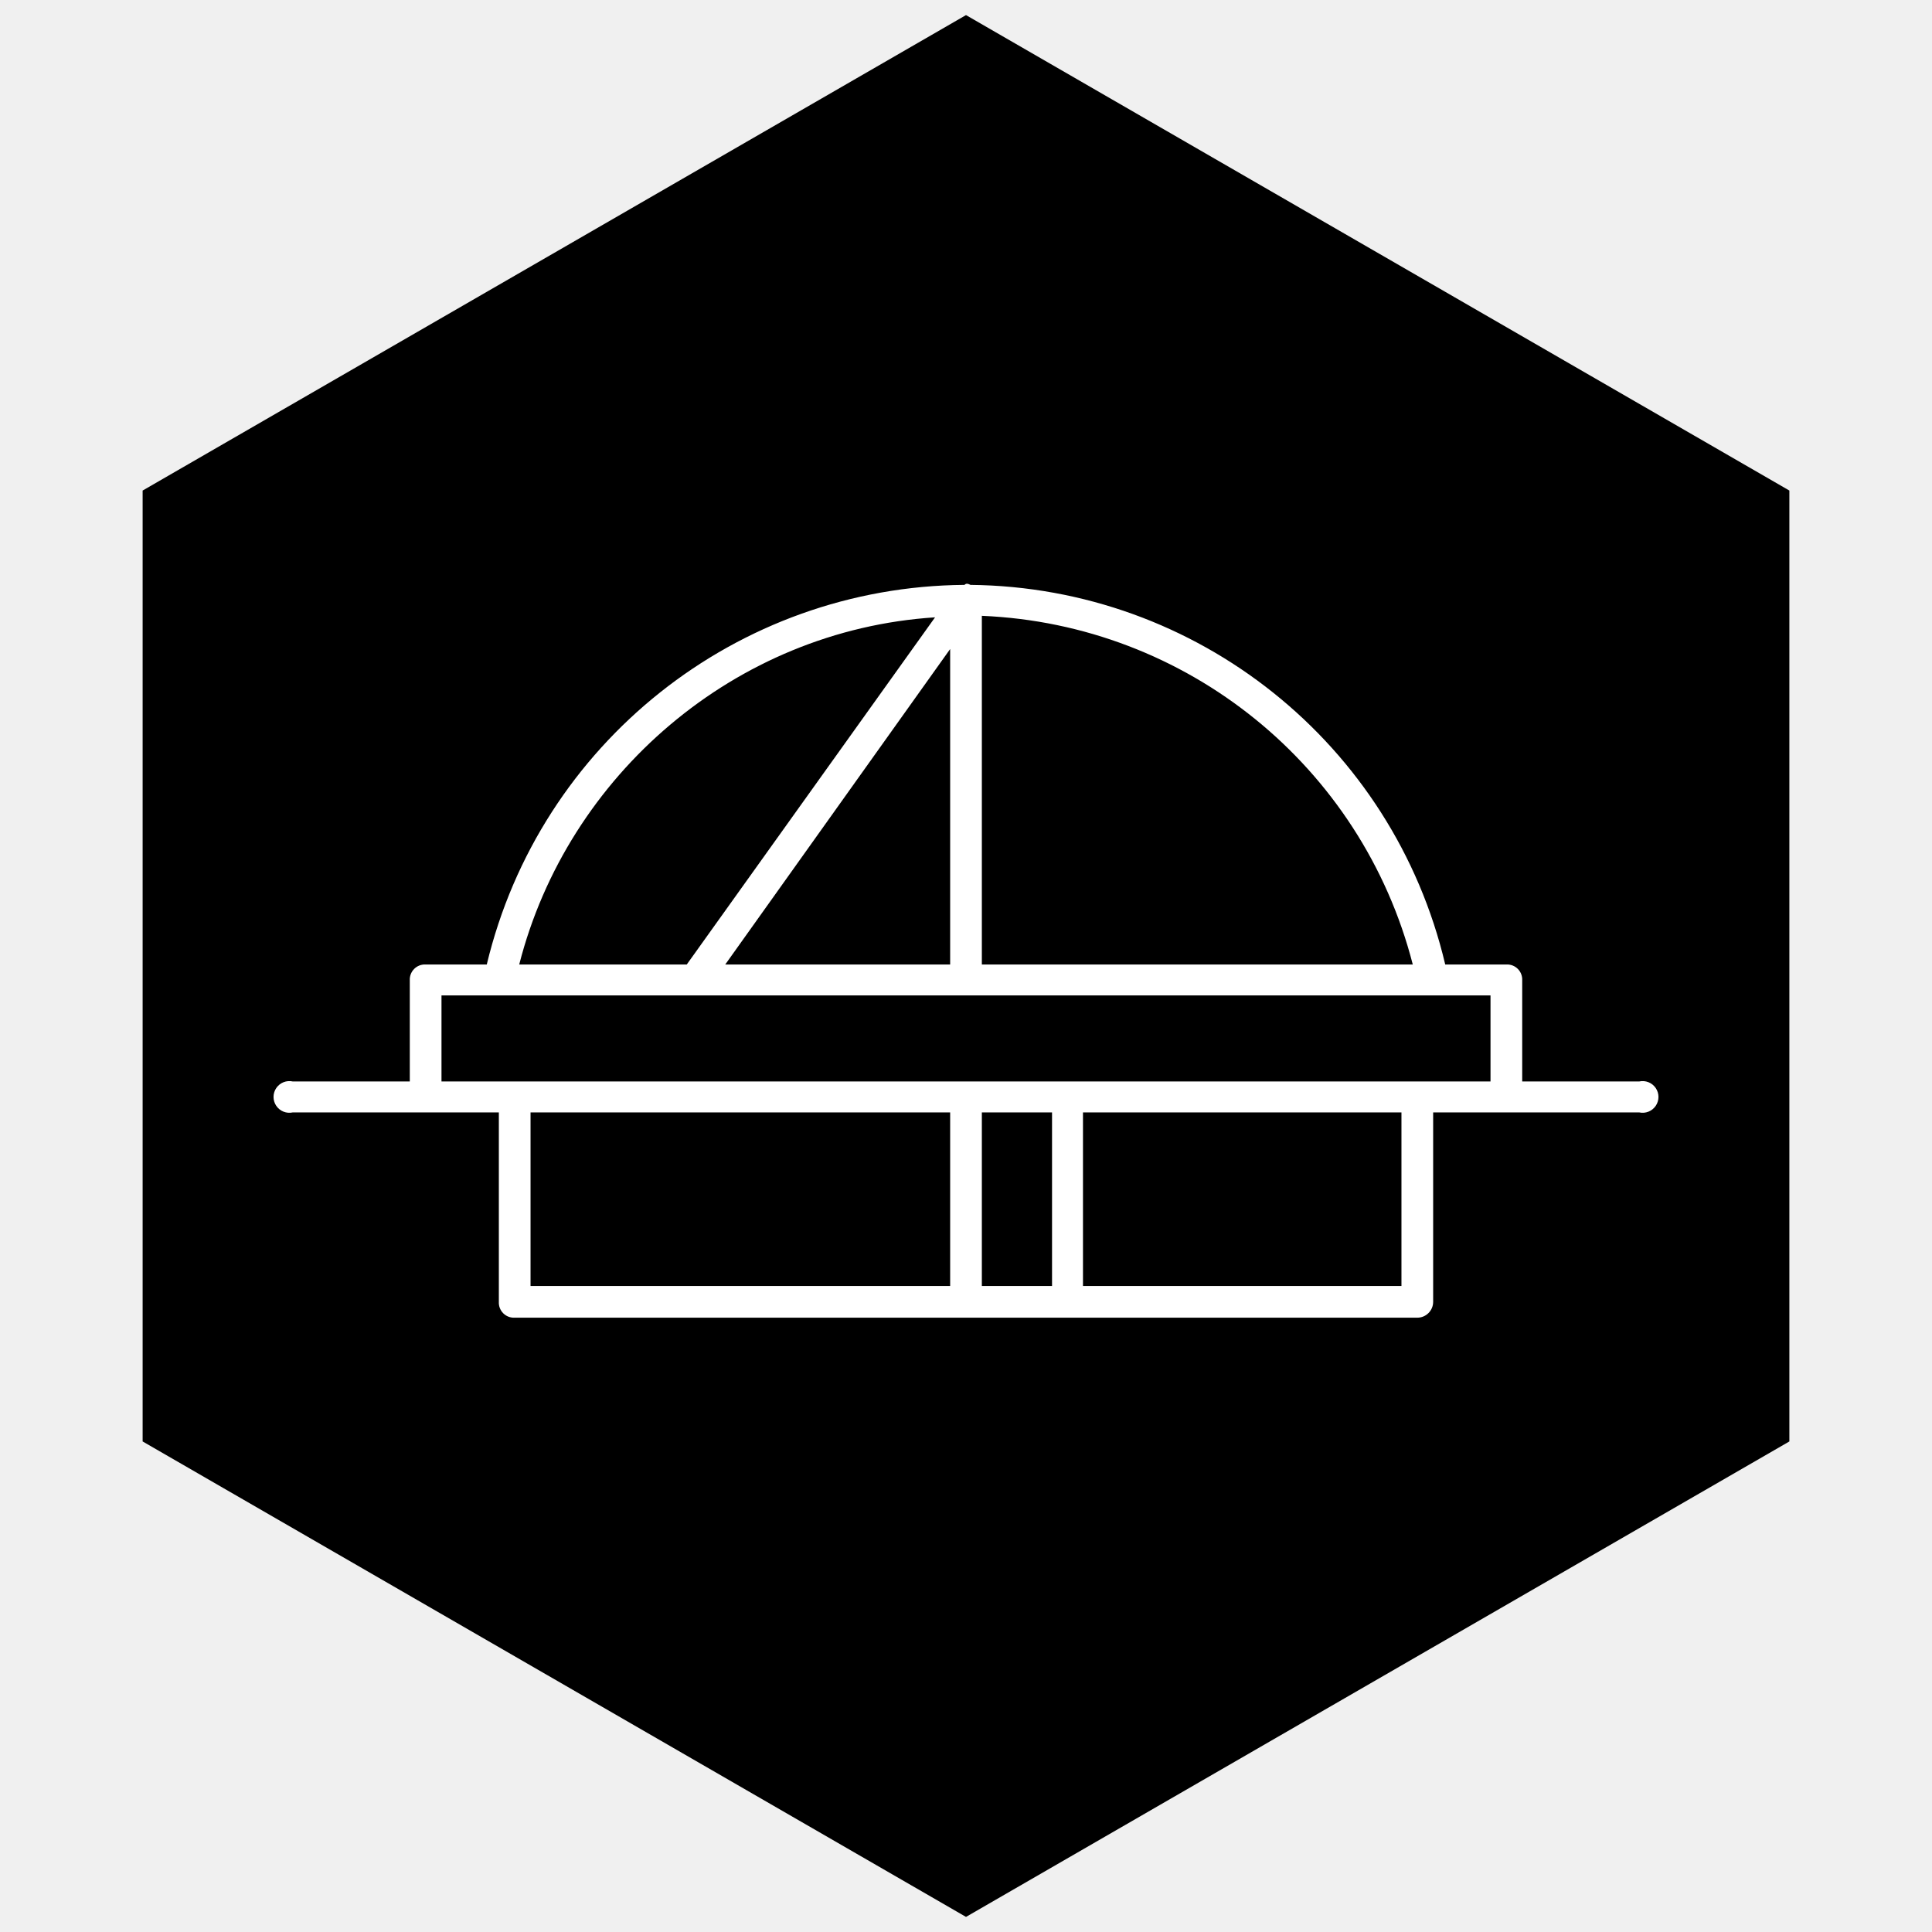
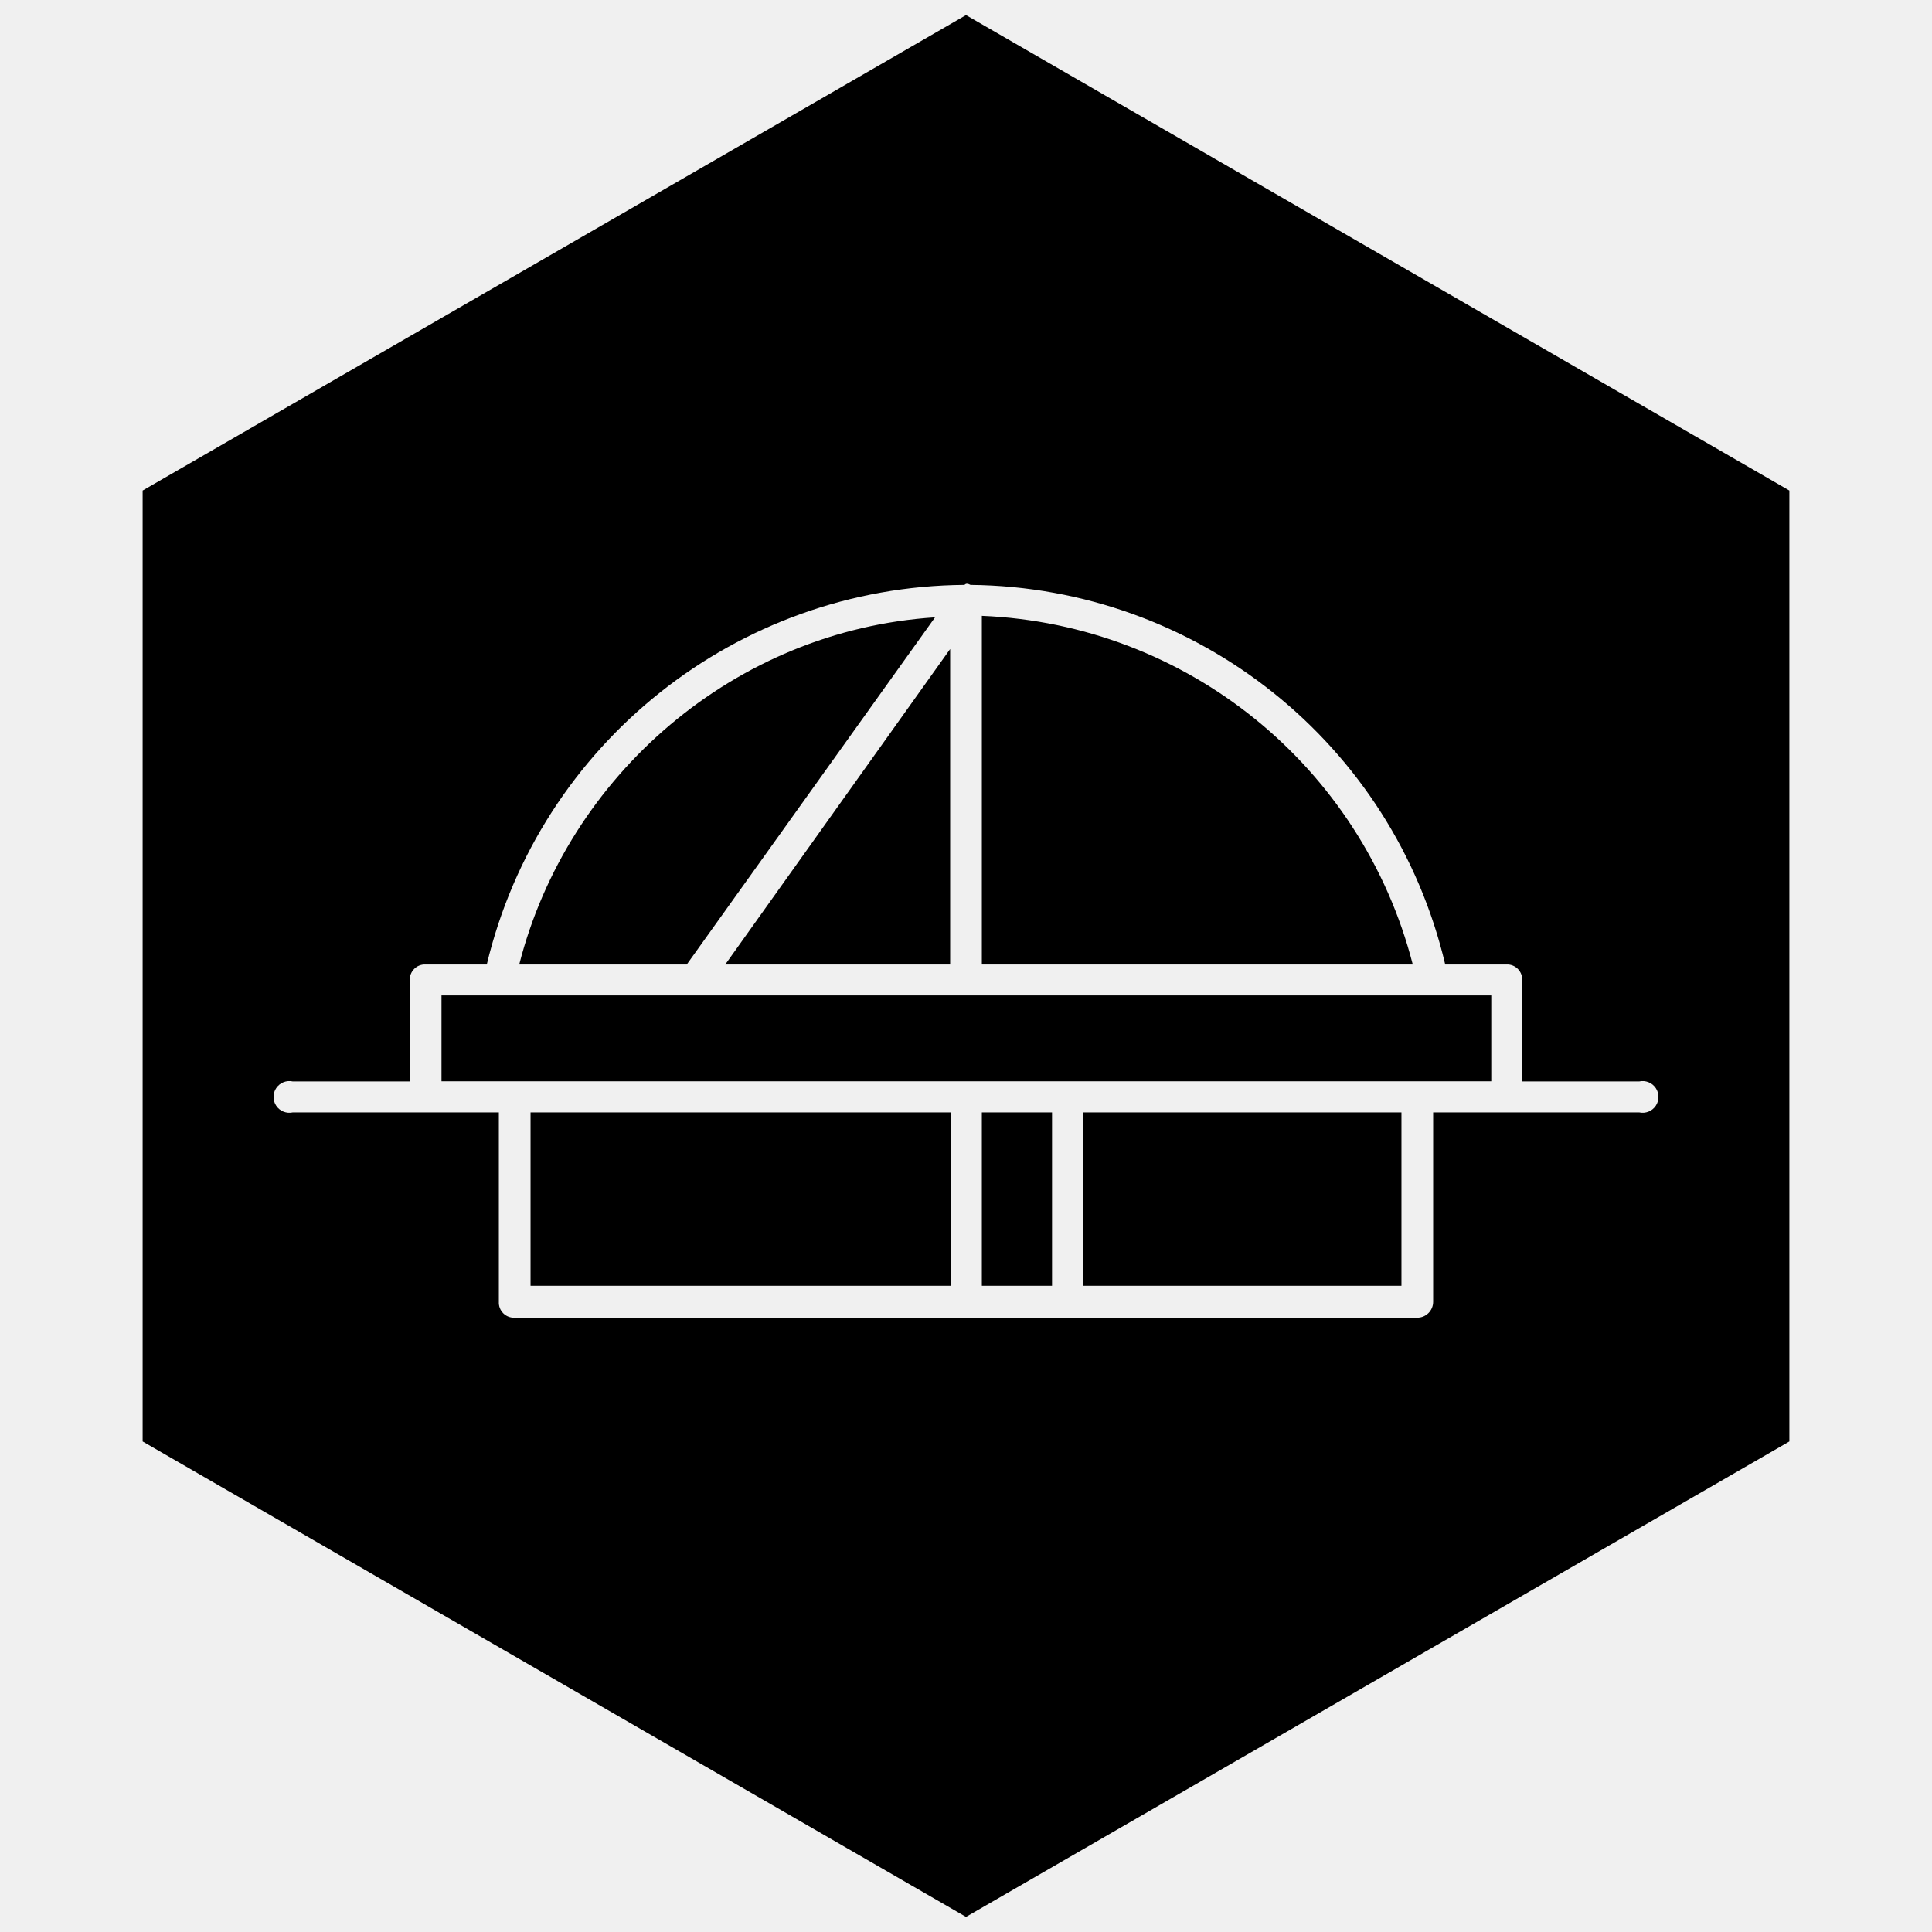
<svg xmlns="http://www.w3.org/2000/svg" width="256" height="256" viewBox="0 0 256 256">
-   <path d="M128 2l109.1 63v126L128 254 18.9 191V65L128 2z" />
-   <path fill="#fff" d="M68.2 174.6a2 2 0 0 1-2.1-2.1v-25.1H38.8a2.1 2.1 0 1 1 0-4.1h15.5v-13.4a2 2 0 0 1 2.1-2.1h8.1a65.6 65.6 0 0 1 63.3-50.3c.2-.2.4-.2.8 0a65.3 65.3 0 0 1 62.9 50.3h8.1a2 2 0 0 1 2.1 2.1v13.4h15.5a2.1 2.1 0 1 1 0 4.1h-27.3v25.1a2.1 2.1 0 0 1-2.1 2.1zm-9.7-42.7v11.4h139v-11.4zm65.4-50.1c-26.5 1.7-48.7 20.9-55.1 46H91zm-53.6 65.6v23h55.6v-23zM125.9 86l-29.8 41.8h29.8zm4.2-4.4v46.2h57.1a61.6 61.6 0 0 0-57.1-46.2zm0 65.8v23h9.3v-23zm13.4 0v23h42.2v-23z" />
+   <path d="M125.9 127.8V86l-29.8 41.8h29.8zm-2-46c-26.5 1.7-48.7 20.9-55.1 46H91zm-53.6 65.6H126v22.97H70.3zm59.8-65.8v46.2h57.1a61.6 61.6 0 0 0-57.1-46.2zm13.4 65.8h42.2v22.97h-42.2zm-13.4 0h9.3v22.97h-9.3z" />
+   <path d="M128 2L18.9 65v126L128 254l109.1-63V65zm89.2 145.4h-27.3v25.1a2.1 2.1 0 0 1-2.1 2.1H68.2a2 2 0 0 1-2.1-2.1v-25.1H38.8a2.1 2.1 0 1 1 0-4.1h15.5v-13.4a2 2 0 0 1 2.1-2.1h8.1a65.6 65.6 0 0 1 63.3-50.3c.2-.2.4-.2.8 0a65.3 65.3 0 0 1 62.9 50.3h8.1a2 2 0 0 1 2.1 2.1v13.4h15.5a2.1 2.1 0 1 1 0 4.1z" />
+   <path d="M58.5 131.9h139.1v11.38H58.5z" />
</svg>
